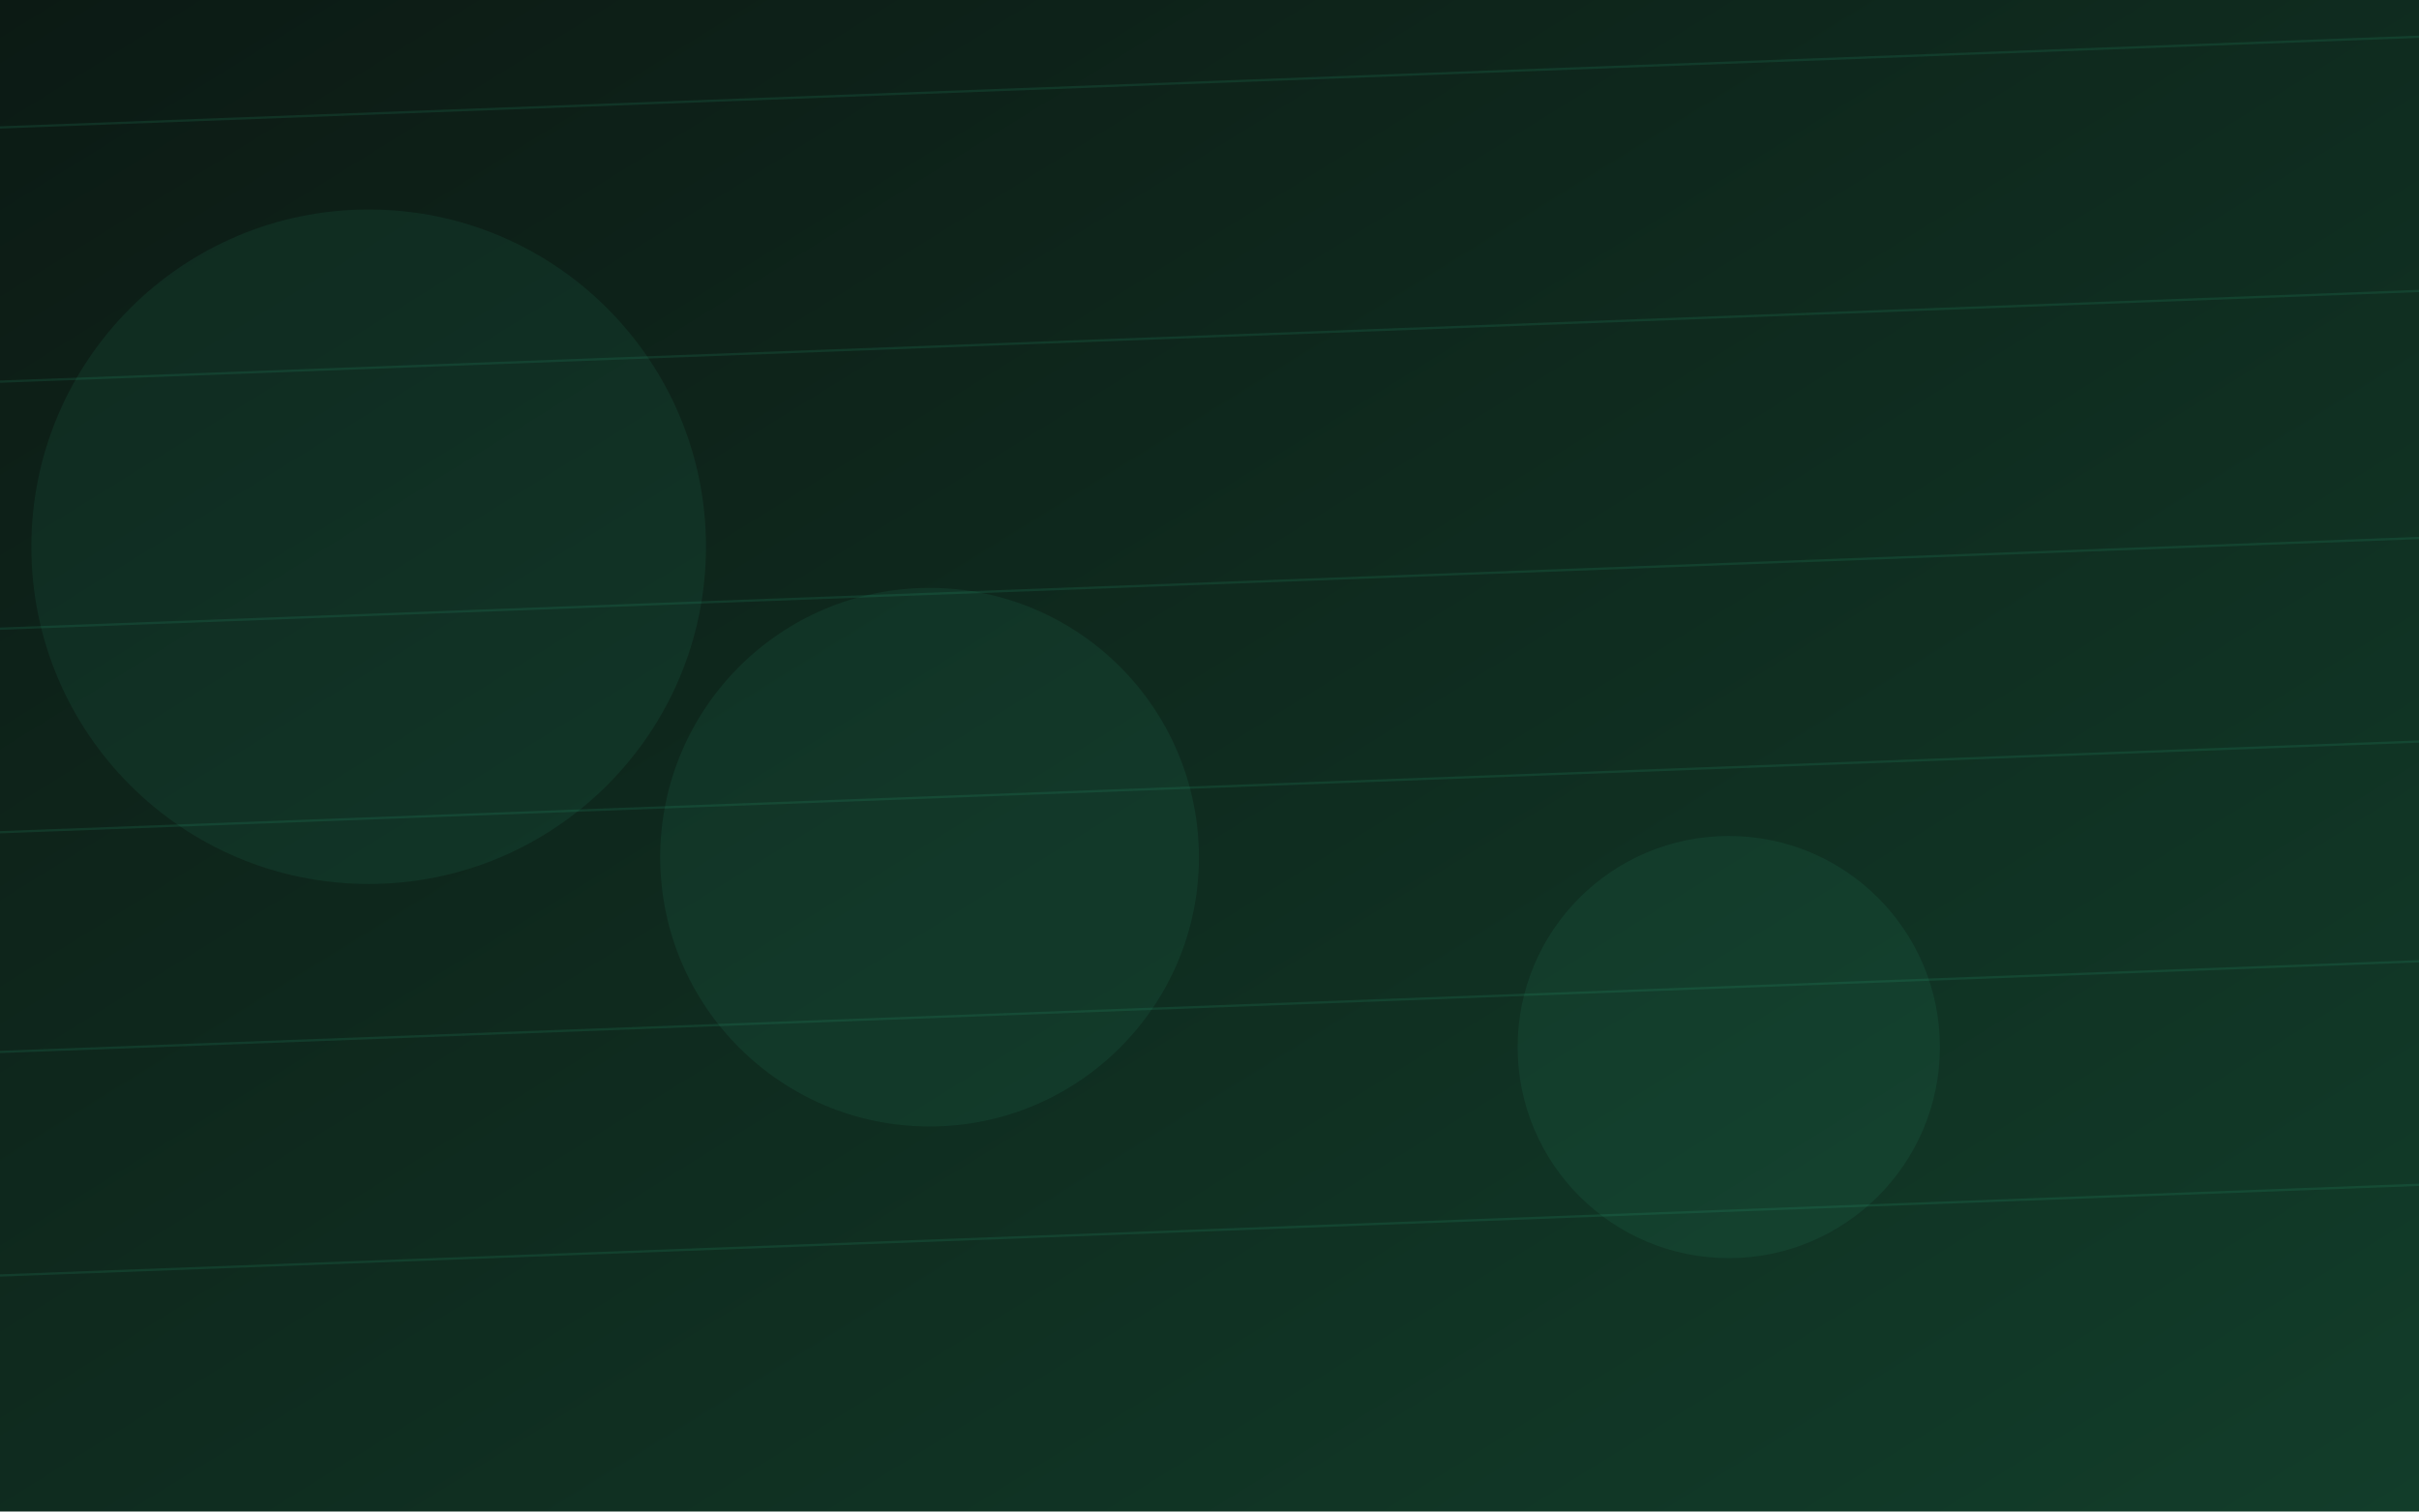
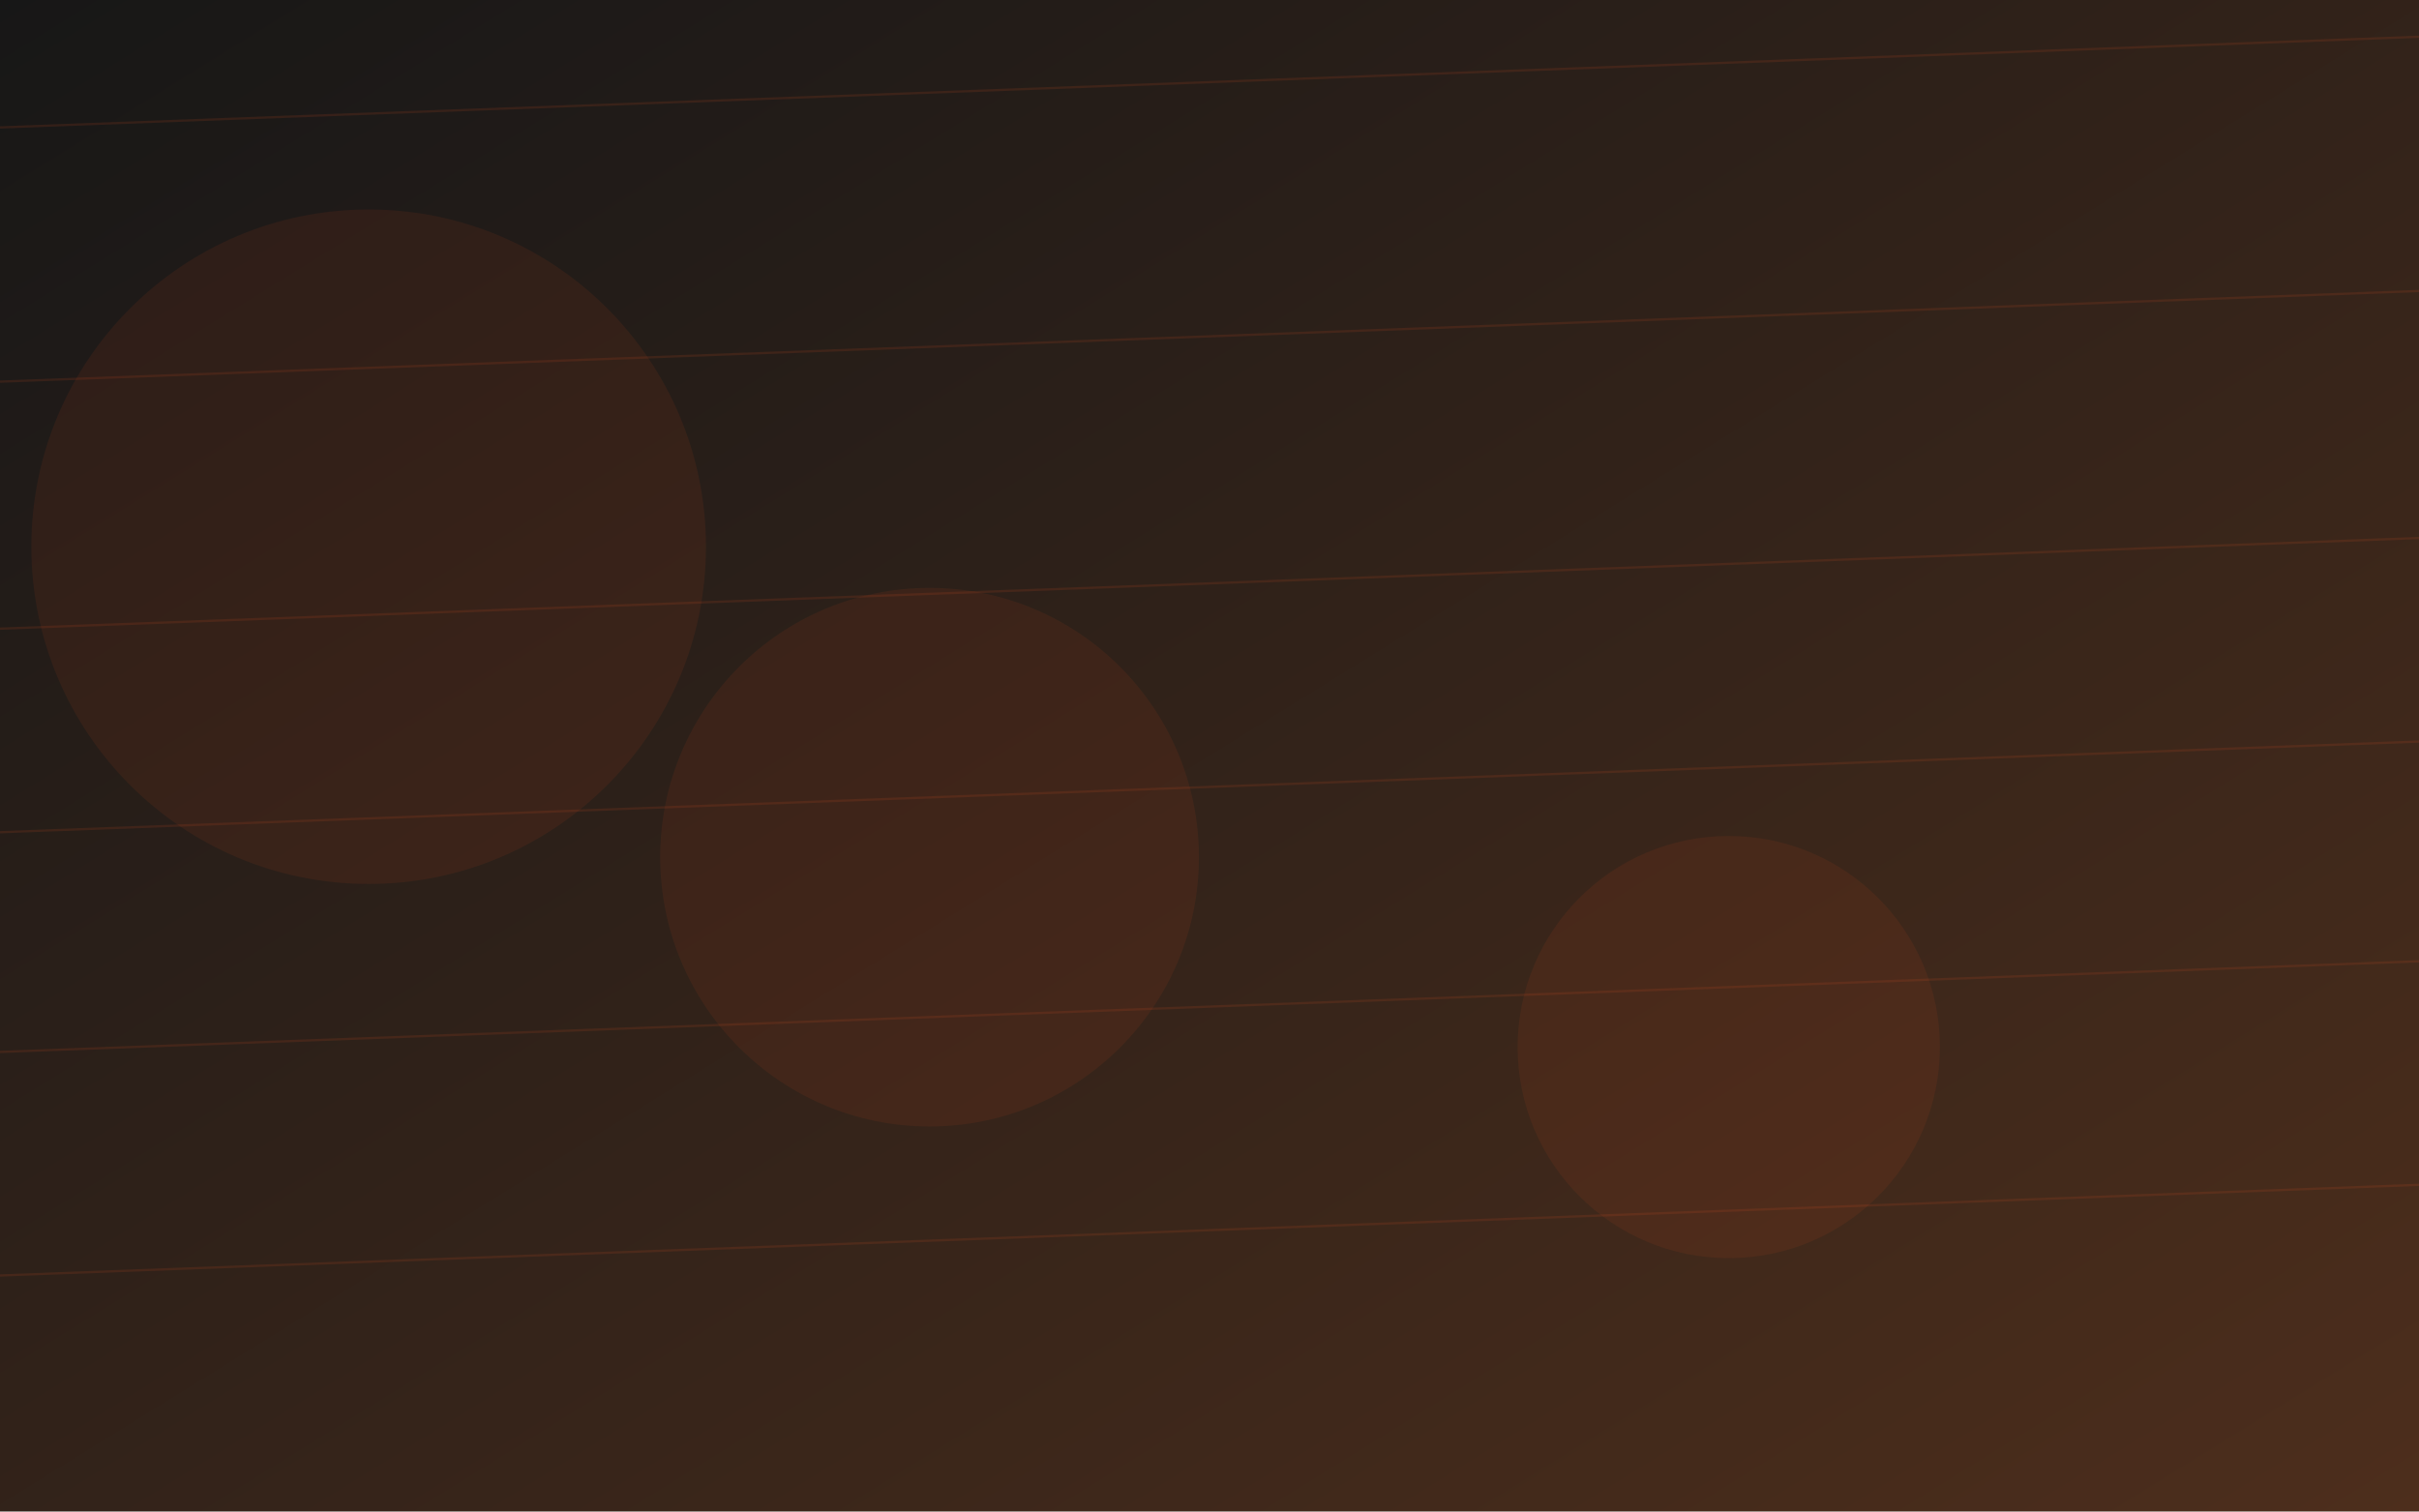
<svg xmlns="http://www.w3.org/2000/svg" width="1600" height="1000" viewBox="0 0 1600 1000">
  <defs>
    <linearGradient id="g" x1="0%" y1="0%" x2="100%" y2="100%">
-       <stop offset="0%" stop-color="#0c1a14" />
-       <stop offset="100%" stop-color="#123d2a" />
+       <stop offset="0%" stop-color="#171717" />
+       <stop offset="100%" stop-color="#4d2e1c" />
    </linearGradient>
  </defs>
  <rect width="1600" height="1000" fill="url(#g)" />
-   <circle cx="614.846" cy="567.094" r="178.158" fill="#34d399" fill-opacity="0.08" />
-   <circle cx="243.85" cy="361.714" r="223.111" fill="#34d399" fill-opacity="0.08" />
-   <circle cx="1143.459" cy="692.72" r="139.643" fill="#34d399" fill-opacity="0.08" />
-   <line x1="0" y1="84.318" x2="1600" y2="24.318" stroke="#34d399" stroke-opacity="0.12" stroke-width="1.5" />
-   <line x1="0" y1="252.497" x2="1600" y2="192.497" stroke="#34d399" stroke-opacity="0.12" stroke-width="1.5" />
-   <line x1="0" y1="415.934" x2="1600" y2="355.934" stroke="#34d399" stroke-opacity="0.12" stroke-width="1.5" />
-   <line x1="0" y1="550.596" x2="1600" y2="490.596" stroke="#34d399" stroke-opacity="0.12" stroke-width="1.5" />
-   <line x1="0" y1="695.954" x2="1600" y2="635.954" stroke="#34d399" stroke-opacity="0.12" stroke-width="1.5" />
-   <line x1="0" y1="843.854" x2="1600" y2="783.854" stroke="#34d399" stroke-opacity="0.12" stroke-width="1.5" />
+   <circle cx="614.846" cy="567.094" r="178.158" fill="#f25623" fill-opacity="0.08" />
+   <circle cx="243.85" cy="361.714" r="223.111" fill="#f25623" fill-opacity="0.08" />
+   <circle cx="1143.459" cy="692.72" r="139.643" fill="#f25623" fill-opacity="0.08" />
+   <line x1="0" y1="84.318" x2="1600" y2="24.318" stroke="#f25623" stroke-opacity="0.12" stroke-width="1.5" />
+   <line x1="0" y1="252.497" x2="1600" y2="192.497" stroke="#f25623" stroke-opacity="0.12" stroke-width="1.5" />
+   <line x1="0" y1="415.934" x2="1600" y2="355.934" stroke="#f25623" stroke-opacity="0.12" stroke-width="1.5" />
+   <line x1="0" y1="550.596" x2="1600" y2="490.596" stroke="#f25623" stroke-opacity="0.12" stroke-width="1.5" />
+   <line x1="0" y1="695.954" x2="1600" y2="635.954" stroke="#f25623" stroke-opacity="0.12" stroke-width="1.5" />
+   <line x1="0" y1="843.854" x2="1600" y2="783.854" stroke="#f25623" stroke-opacity="0.12" stroke-width="1.5" />
</svg>
